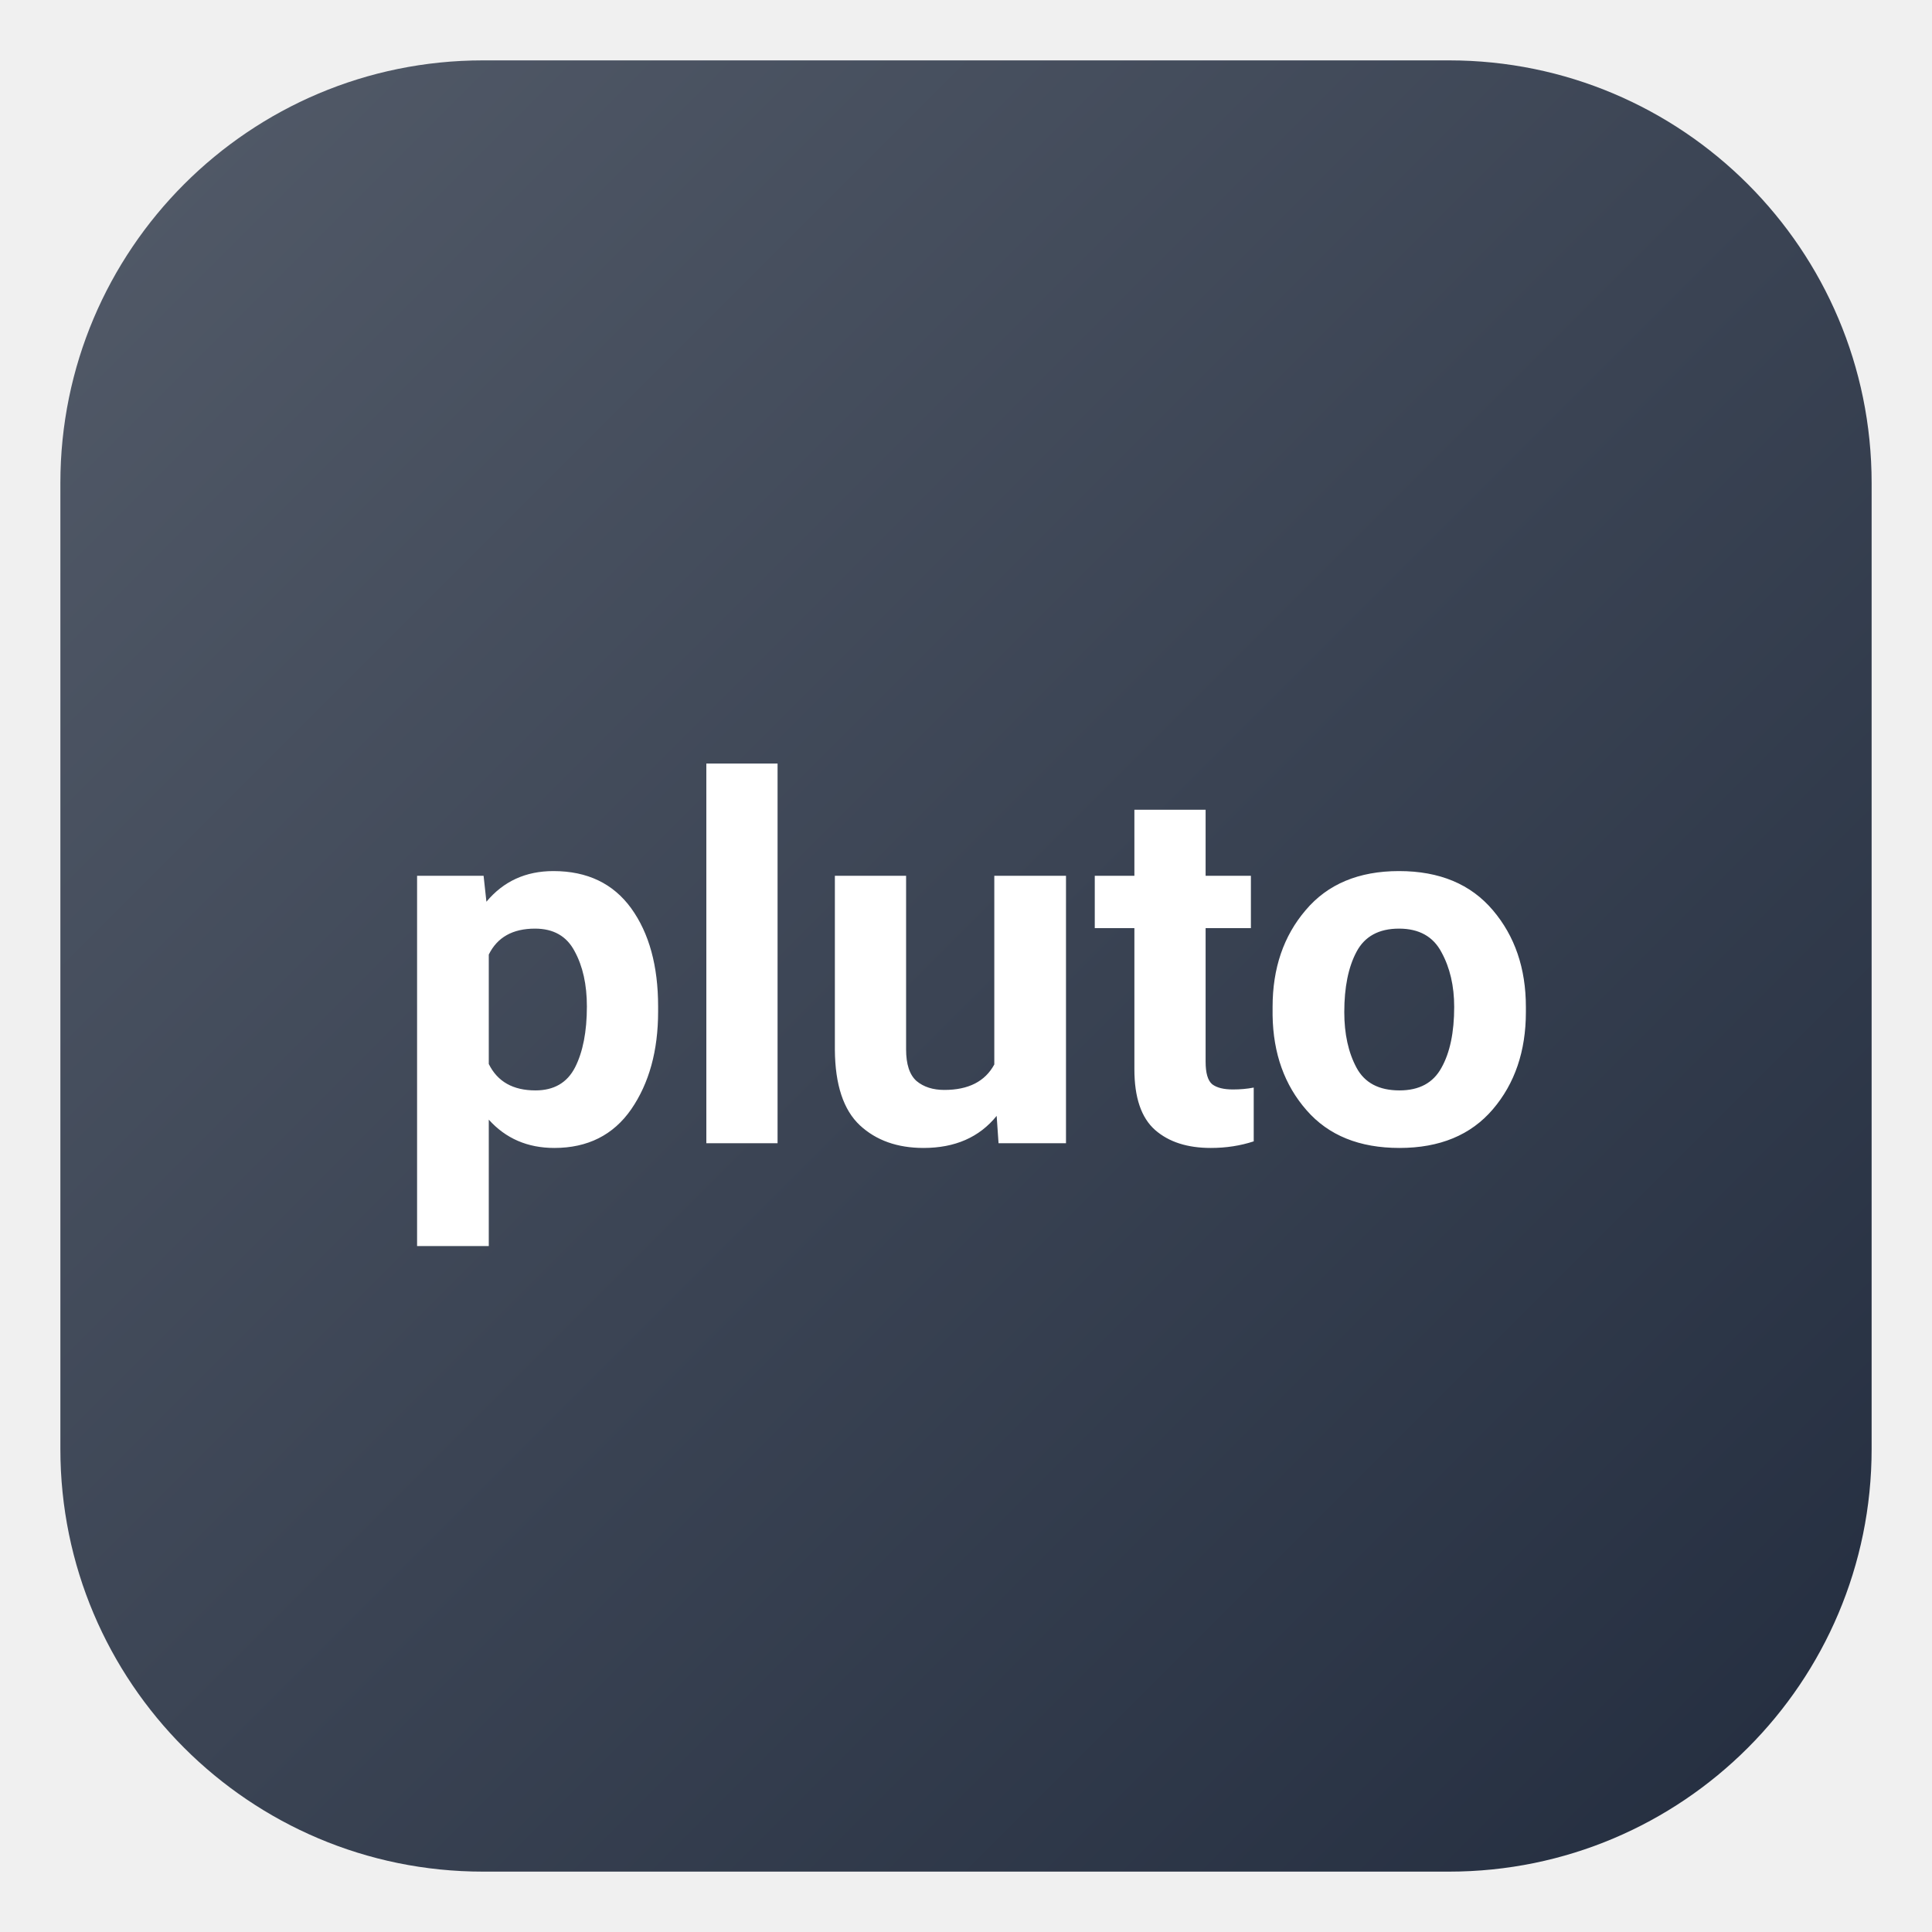
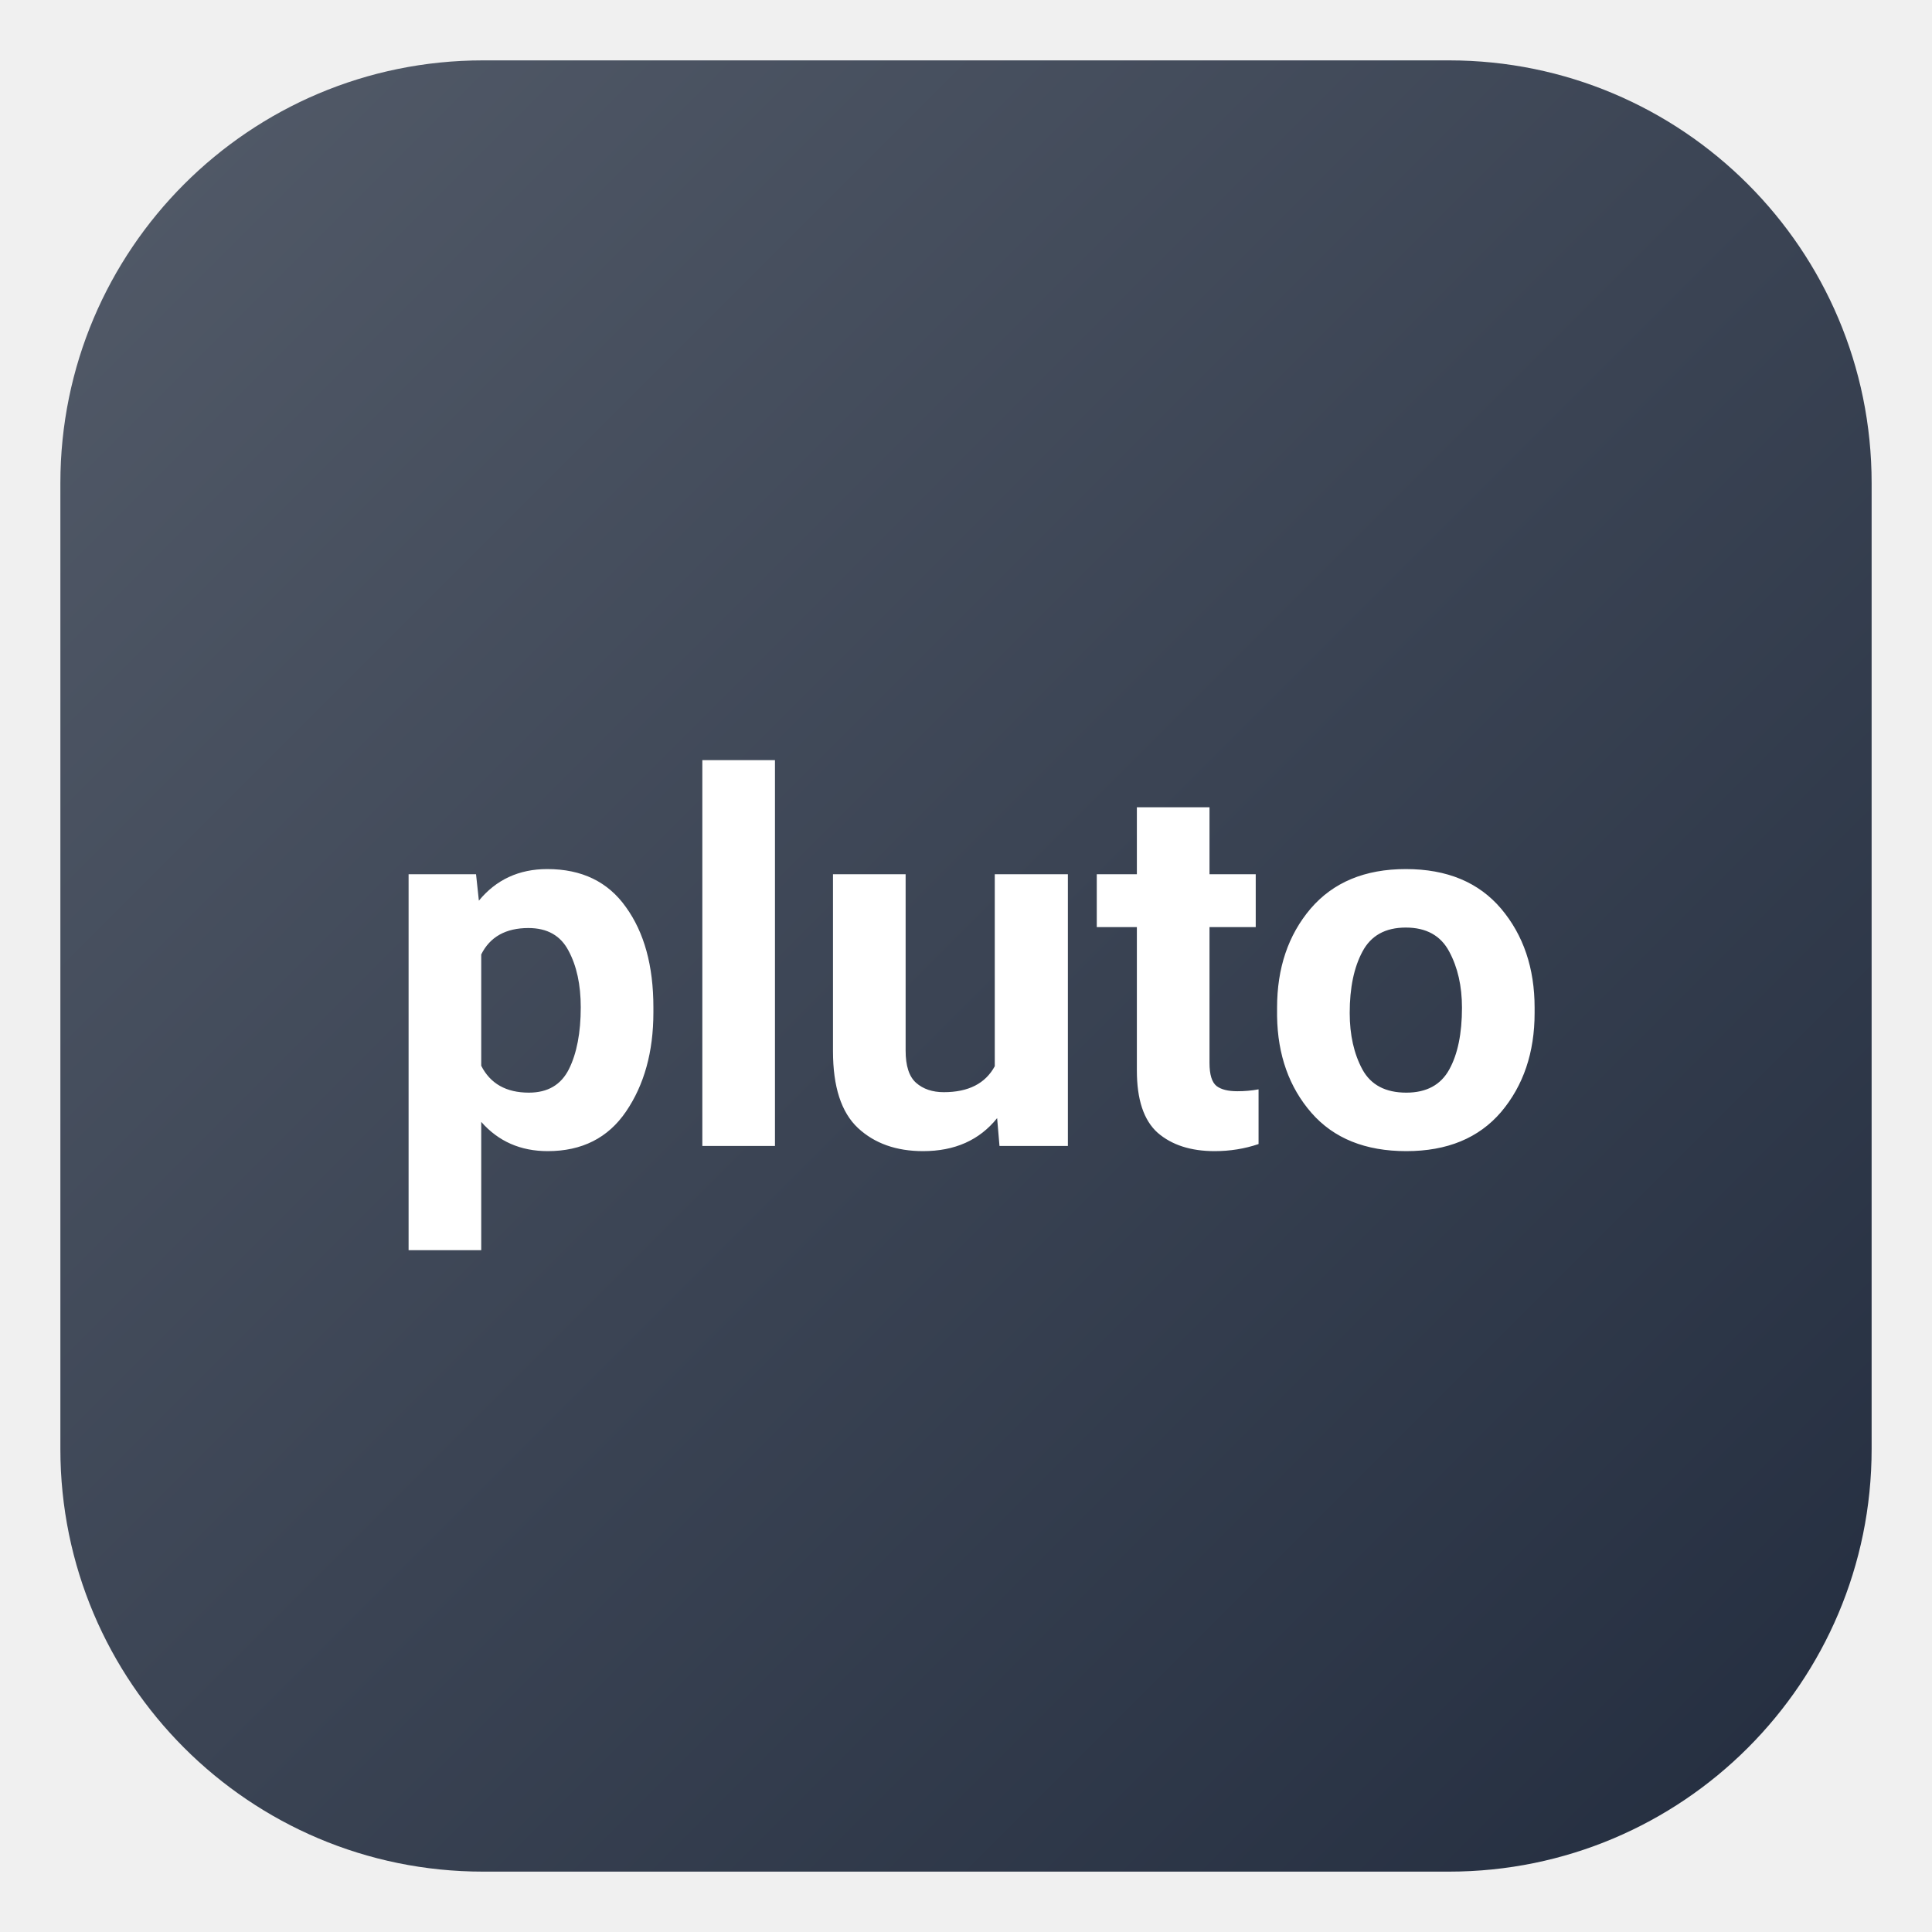
<svg xmlns="http://www.w3.org/2000/svg" viewBox="0 0 64 64" role="img" aria-label="Pluto TV">
  <defs>
    <linearGradient id="g-pluto-tv" x1="0" y1="0" x2="1" y2="1">
      <stop offset="0" stop-color="#535b69" />
      <stop offset="1" stop-color="#232D3F" />
    </linearGradient>
  </defs>
  <rect x="2" y="2" width="60" height="60" rx="14" fill="url(#g-pluto-tv)" />
-   <text x="32" y="37.87" text-anchor="middle" fill="#ffffff" font-family="system-ui, -apple-system, 'Segoe UI', Roboto, 'Helvetica Neue', Arial, sans-serif" font-size="16.77" font-weight="700" textLength="52" lengthAdjust="spacingAndGlyphs">pluto</text>
+   <text x="32" y="37.96" text-anchor="middle" fill="#ffffff" font-family="system-ui, -apple-system, 'Segoe UI', Roboto, 'Helvetica Neue', Arial, sans-serif" font-size="17.03" font-weight="700" textLength="50" lengthAdjust="spacingAndGlyphs">pluto</text>
</svg>
